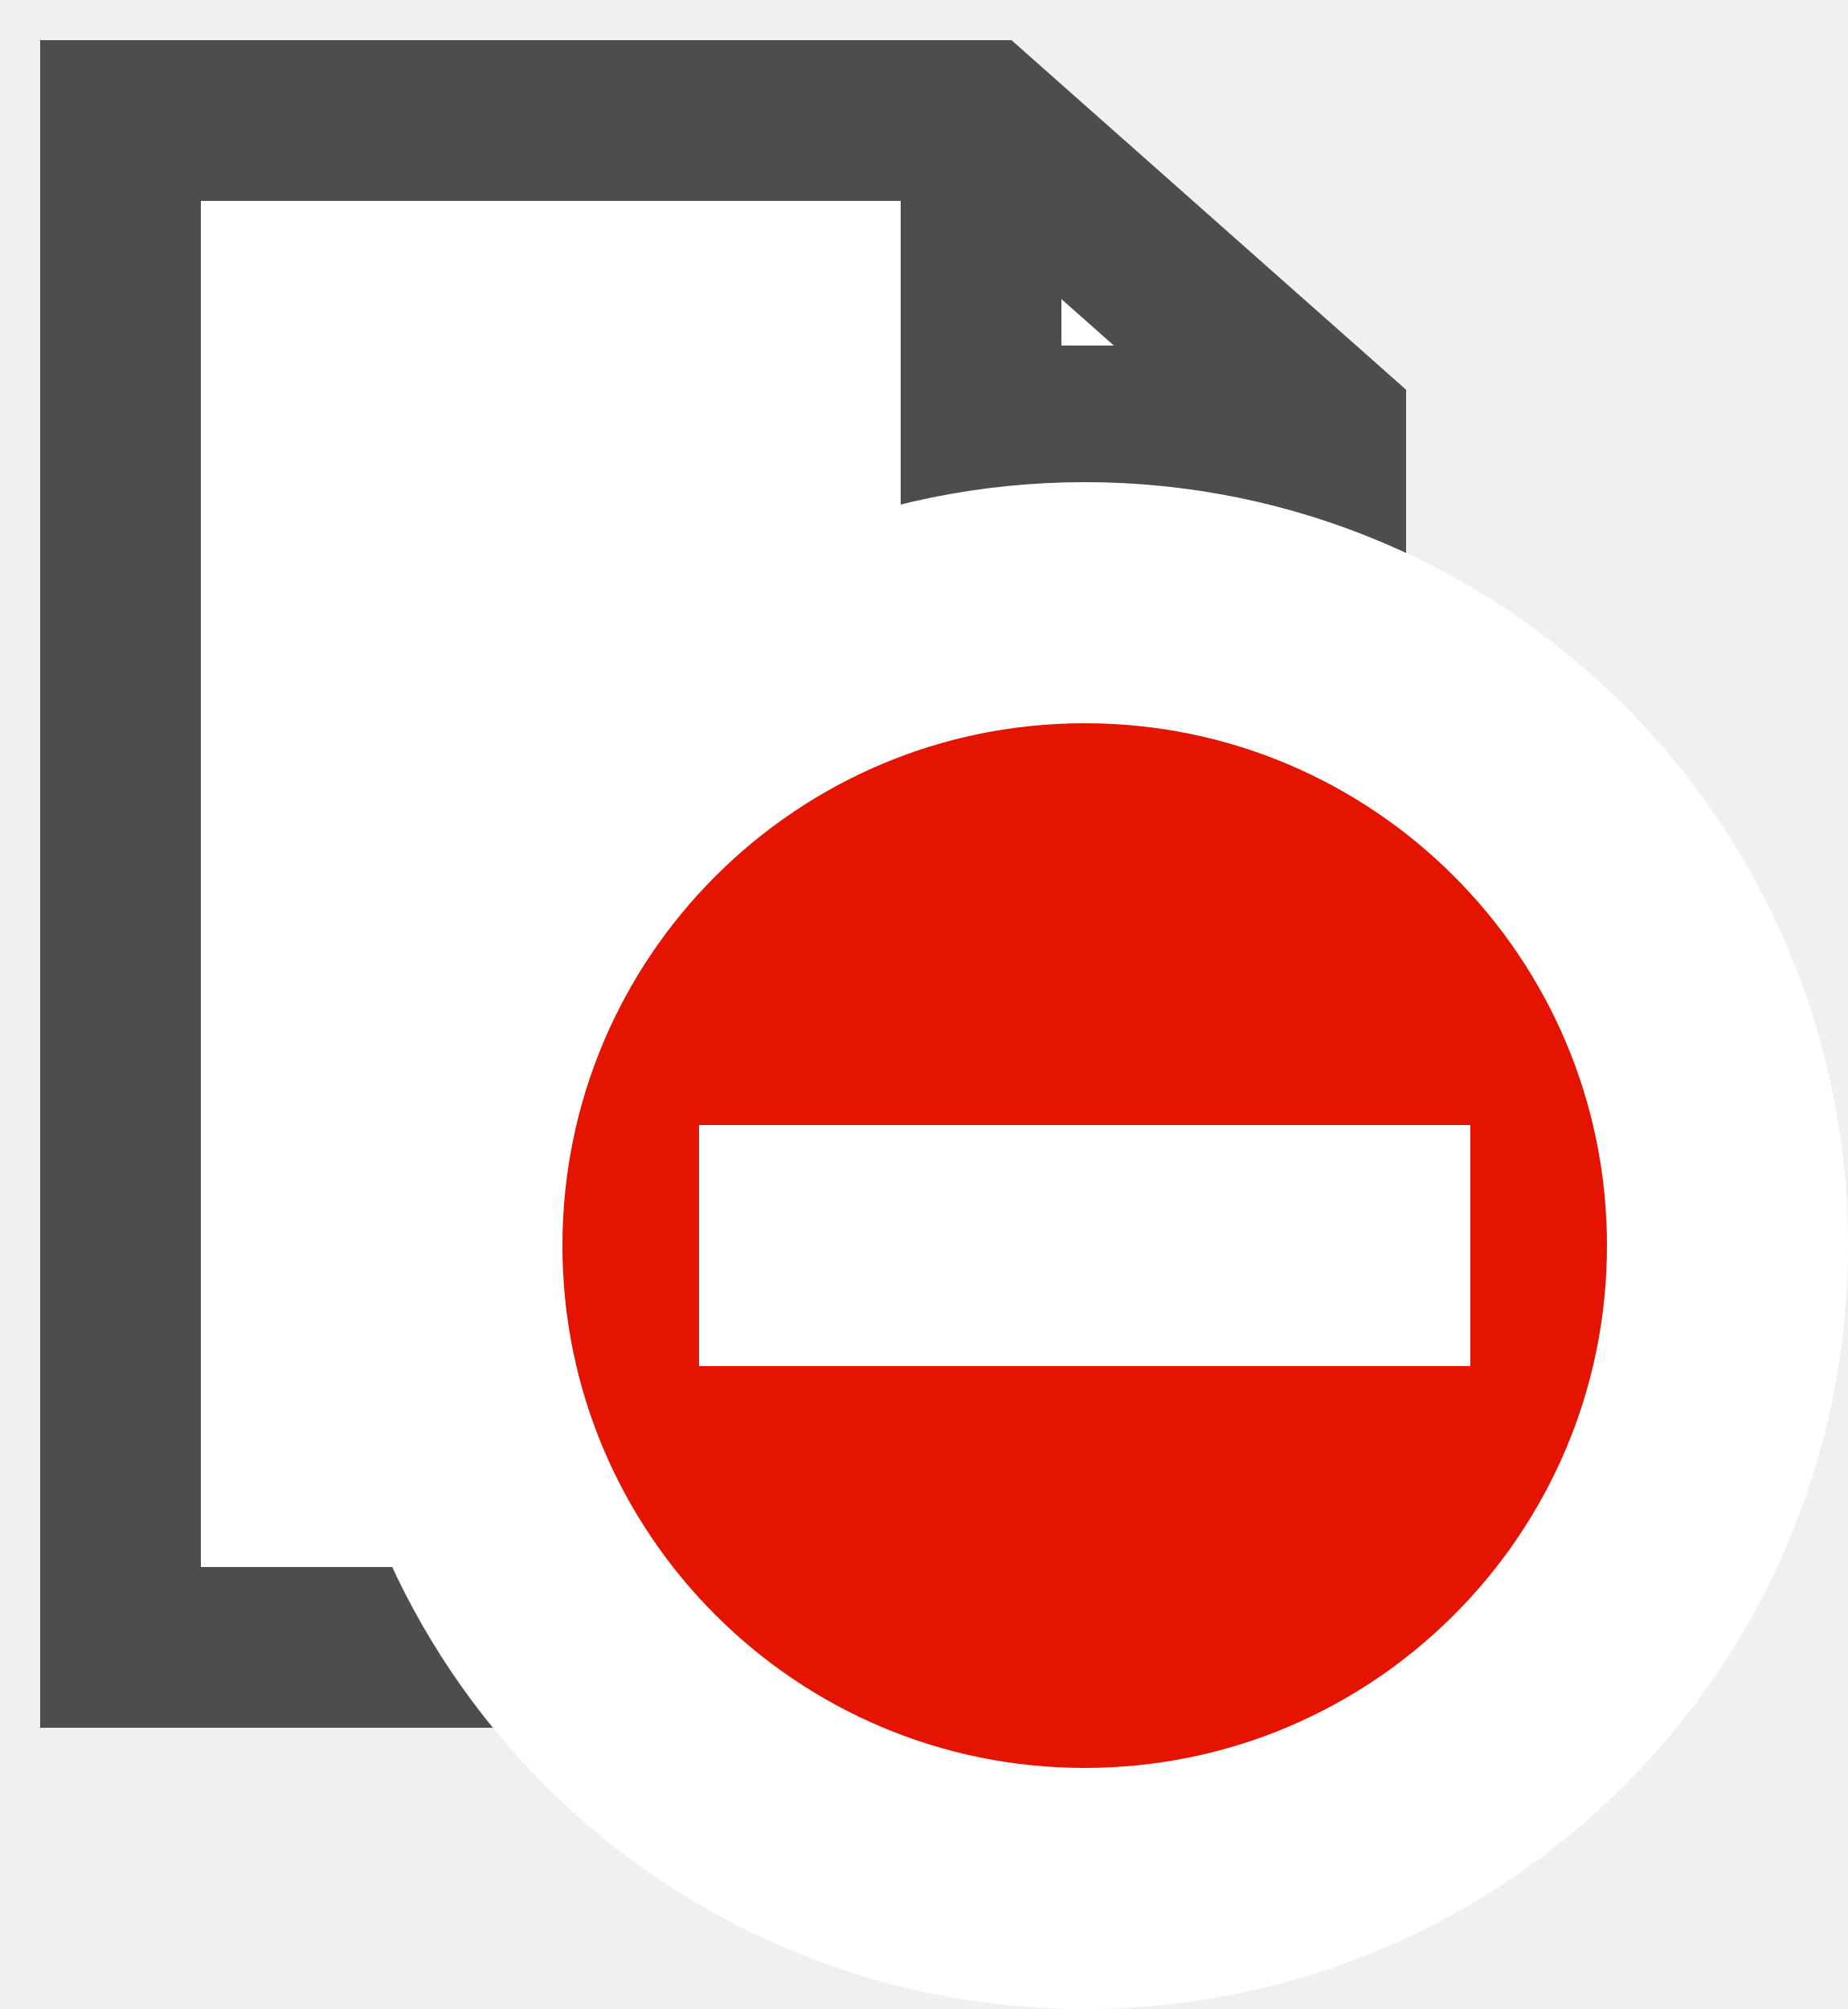
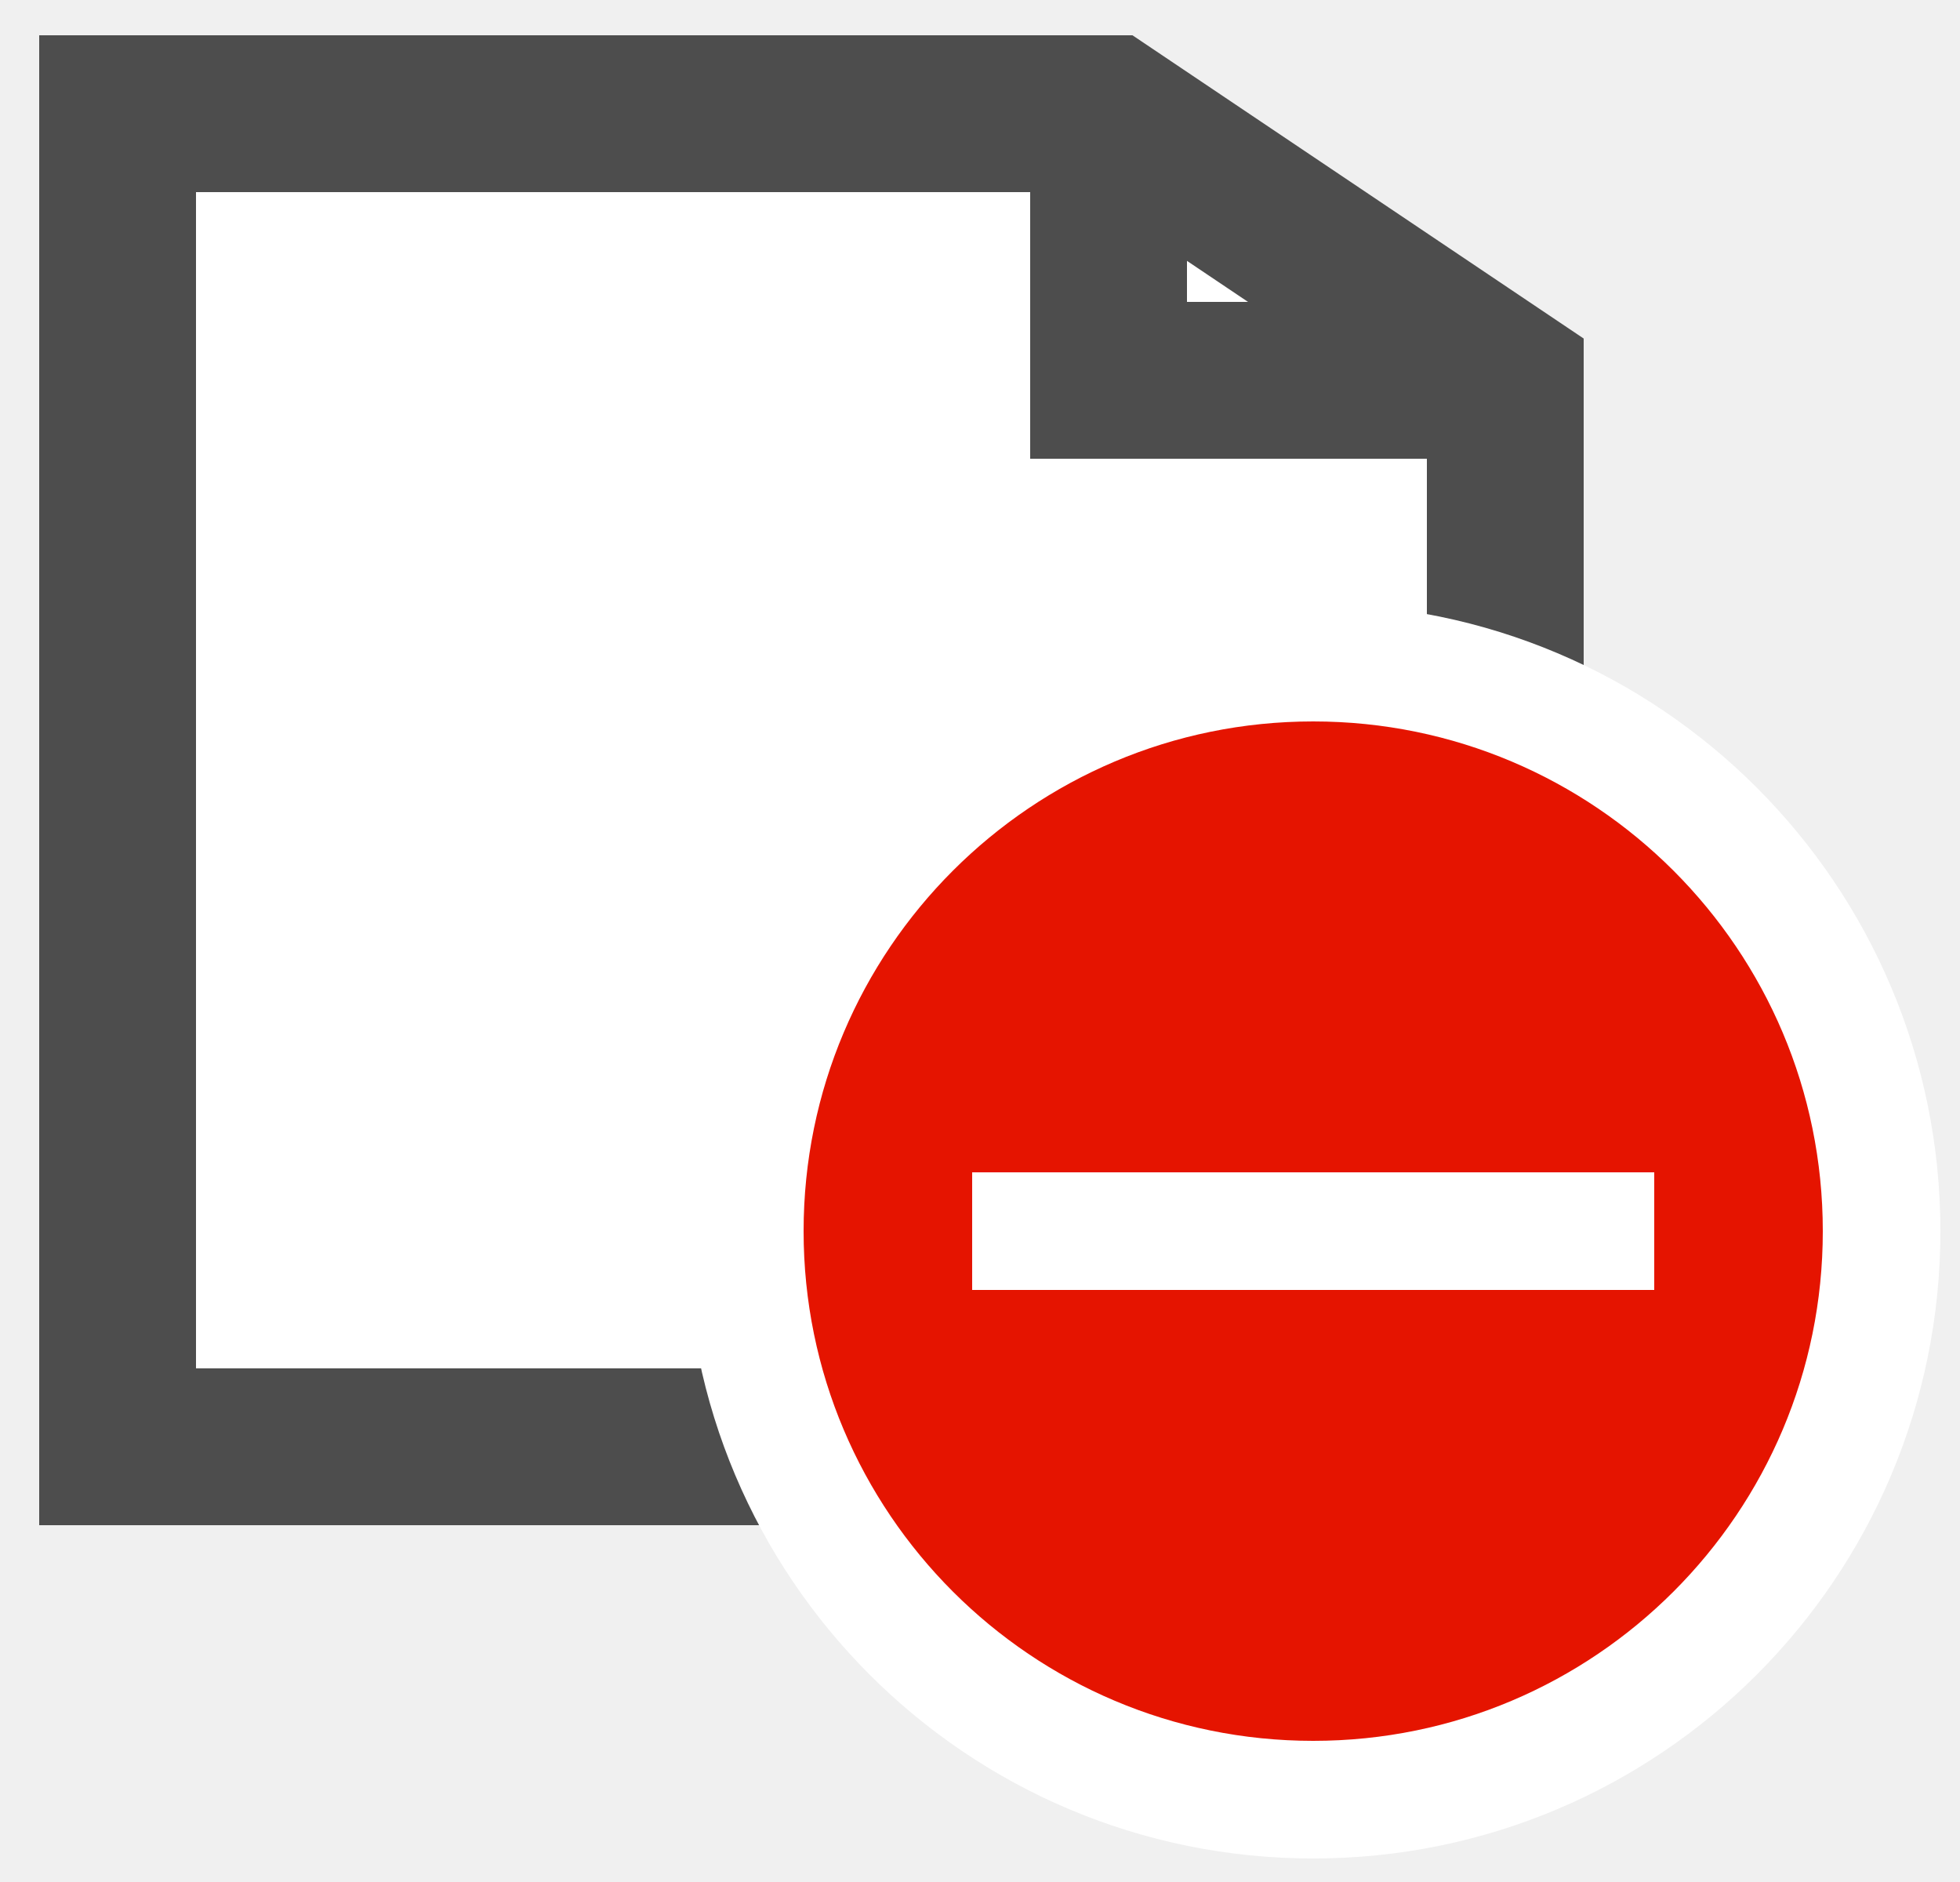
- <svg xmlns="http://www.w3.org/2000/svg" version="1.1" width="23px" height="25px" viewBox="-0.5 -0.5 23 25" content="&lt;mxfile modified=&quot;2019-08-29T00:08:16.841Z&quot; host=&quot;www.draw.io&quot; agent=&quot;Mozilla/5.0 (Macintosh; Intel Mac OS X 10_14_6) AppleWebKit/537.36 (KHTML, like Gecko) Chrome/76.0.381.100 Safari/537.36&quot; version=&quot;11.2.3&quot; etag=&quot;1uKry5iYDYI57aTI7--y&quot; type=&quot;device&quot; pages=&quot;1&quot;&gt;&lt;diagram id=&quot;eIKgYu2kdYpRD9luKzQ1&quot;&gt;1ZVLb6MwEMc/DcdGgAlRj82j7aErrdRDzw4ewKphkJk0ZD/92mBegqq729OSQ/BvHnjmPwaPHYrmSfMq/4EClBf6ovHY0QvDIA5C82fJrScs6kimpXBsBK/yFzjoO3qRAuqZIyEqktUcJliWkNCMca3xOndLUc2fWvEMFuA14WpJ36SgvKM73x/5M8gsd0/e9oaC974O1DkXeJ0gdvLYQSNSd1c0B1C2eX1burjHT6zDvjSU9CcBTogPri6uNLcvuvW1ZhovlXMDTdCsdZife3d/uYVgKMxMBGABpG/GxSW62+5cjJuGuyi+78B17G2fN5+0td8sd2pmQ+6xYnPjil5vAPu6ATkVJvoYeGxvGyDNGLzwM6ifWEuSWBrbGYmwMA5cycyCxBQP2gBlPfc8ebdtLMUBFeo2LUvba5L0wcUSVobWpPF9mK5wIJMM0dH+jCWVSq1lHqbLNwvB6xyEWxhLZcsrmswe0Y3EereRRsx6IzC5FK12+09Vn6obrqs70S7YLrUL7r+vXfR/aMfWtHtsr6V2sA0i3/9n7UABga2lrrr3XiobG7hPsaS1Ar4jcTOTwZ3eeHF0g3hF/viv5TfL8b3Y2iZfF3b6DQ==&lt;/diagram&gt;&lt;/mxfile&gt;">
+ <svg xmlns="http://www.w3.org/2000/svg" version="1.1" width="25px" height="24px" viewBox="-0.5 -0.5 25 24" content="&lt;mxfile modified=&quot;2019-08-30T04:40:35.199Z&quot; host=&quot;www.draw.io&quot; agent=&quot;Mozilla/5.0 (Macintosh; Intel Mac OS X 10_14_6) AppleWebKit/537.36 (KHTML, like Gecko) Chrome/76.0.381.100 Safari/537.36&quot; version=&quot;11.2.3&quot; etag=&quot;q4YbdBsetw8PN8LjkbM5&quot; type=&quot;device&quot; pages=&quot;1&quot;&gt;&lt;diagram id=&quot;DSpj2g6RbDYDt6Y4-b1j&quot;&gt;1ZVLj5swEMc/DdfI2CC2x+ax7aGVKu2hZwdPwFrDIOM0pJ++NrYJCFZ97KlwAH7zwDP/MSTs0AyfNO/qryhAJZSIIWHHhNKcZMReHLl7wp5IIJWWwrP0AV7kTwgwul2lgH7haBCVkd0Slti2UJoF41rjbel2QbV8a8crWIGXkqs1/S6FqT0tYhWOfwZZ1SZWHAwNj74B9DUXeJshdkrYQSMaf9cMB1CuebEtPu75Deu0Lg2t+ZMA6gN+cHUNpYV1mXustdJ47YIbaAPDVof5ObqT9RLSqTA7EYANGH23LiERpVnhY8I0fKDFLvfk9mguJcyzetbYCfIgaDWlfxRtb0Ld2z1gv+9BbRobfUwTtnc9kHYSvvAzqG/YSyOxtbYzGoONdeBKVg6Utn7QFijnueflq+tkKw6oUI9p2WU8Zkk/hliDnaW90fg6DZjtbESzFNnRndZykUptpZ4mzIUL3tcgwoO1dK6+ZqjcNt1J7IudtIL2O4HltRn127+p/Fxhuq3wTL60KNbypQV5v3zZ/yFfmv+zGKDAgFta3/mP2UUOLnA9Dc/jsZ6GU55mhLxTzRDwRBa7NUo41zrLN7SO8C+0to+PT+Fom/1Q2OkX&lt;/diagram&gt;&lt;/mxfile&gt;">
  <defs />
  <g>
-     <path d="M 1 1 L 11.71 1 L 16 4.8 L 16 20 L 1 20 Z" fill="#ffffff" stroke="#4d4d4d" stroke-width="2" stroke-miterlimit="10" pointer-events="none" />
-     <path d="M 11.71 1 L 11.71 4.8 L 16 4.8" fill="none" stroke="#4d4d4d" stroke-width="2" stroke-miterlimit="10" pointer-events="none" />
-     <ellipse cx="13" cy="15" rx="8" ry="8" fill="#e51400" stroke="#ffffff" stroke-width="3" pointer-events="none" />
-     <path d="M 8.2 15 L 17.8 15" fill="#e51400" stroke="#ffffff" stroke-width="3" stroke-miterlimit="10" pointer-events="none" />
+     <path d="M 1 0.95 L 13.64 0.95 L 18.7 4.35 L 18.7 17.95 L 1 17.95 Z" fill="#ffffff" stroke="#4d4d4d" stroke-width="2" stroke-miterlimit="10" pointer-events="none" />
+     <path d="M 13.64 0.95 L 13.64 4.35 L 18.7 4.35" fill="none" stroke="#4d4d4d" stroke-width="2" stroke-miterlimit="10" pointer-events="none" />
+     <ellipse cx="16.25" cy="15.2" rx="7.25" ry="7.25" fill="#e51400" stroke="#ffffff" stroke-width="1.5" pointer-events="none" />
+     <path d="M 11.9 15.2 L 20.6 15.2" fill="#e51400" stroke="#ffffff" stroke-width="1.5" stroke-miterlimit="10" pointer-events="none" />
  </g>
</svg>
